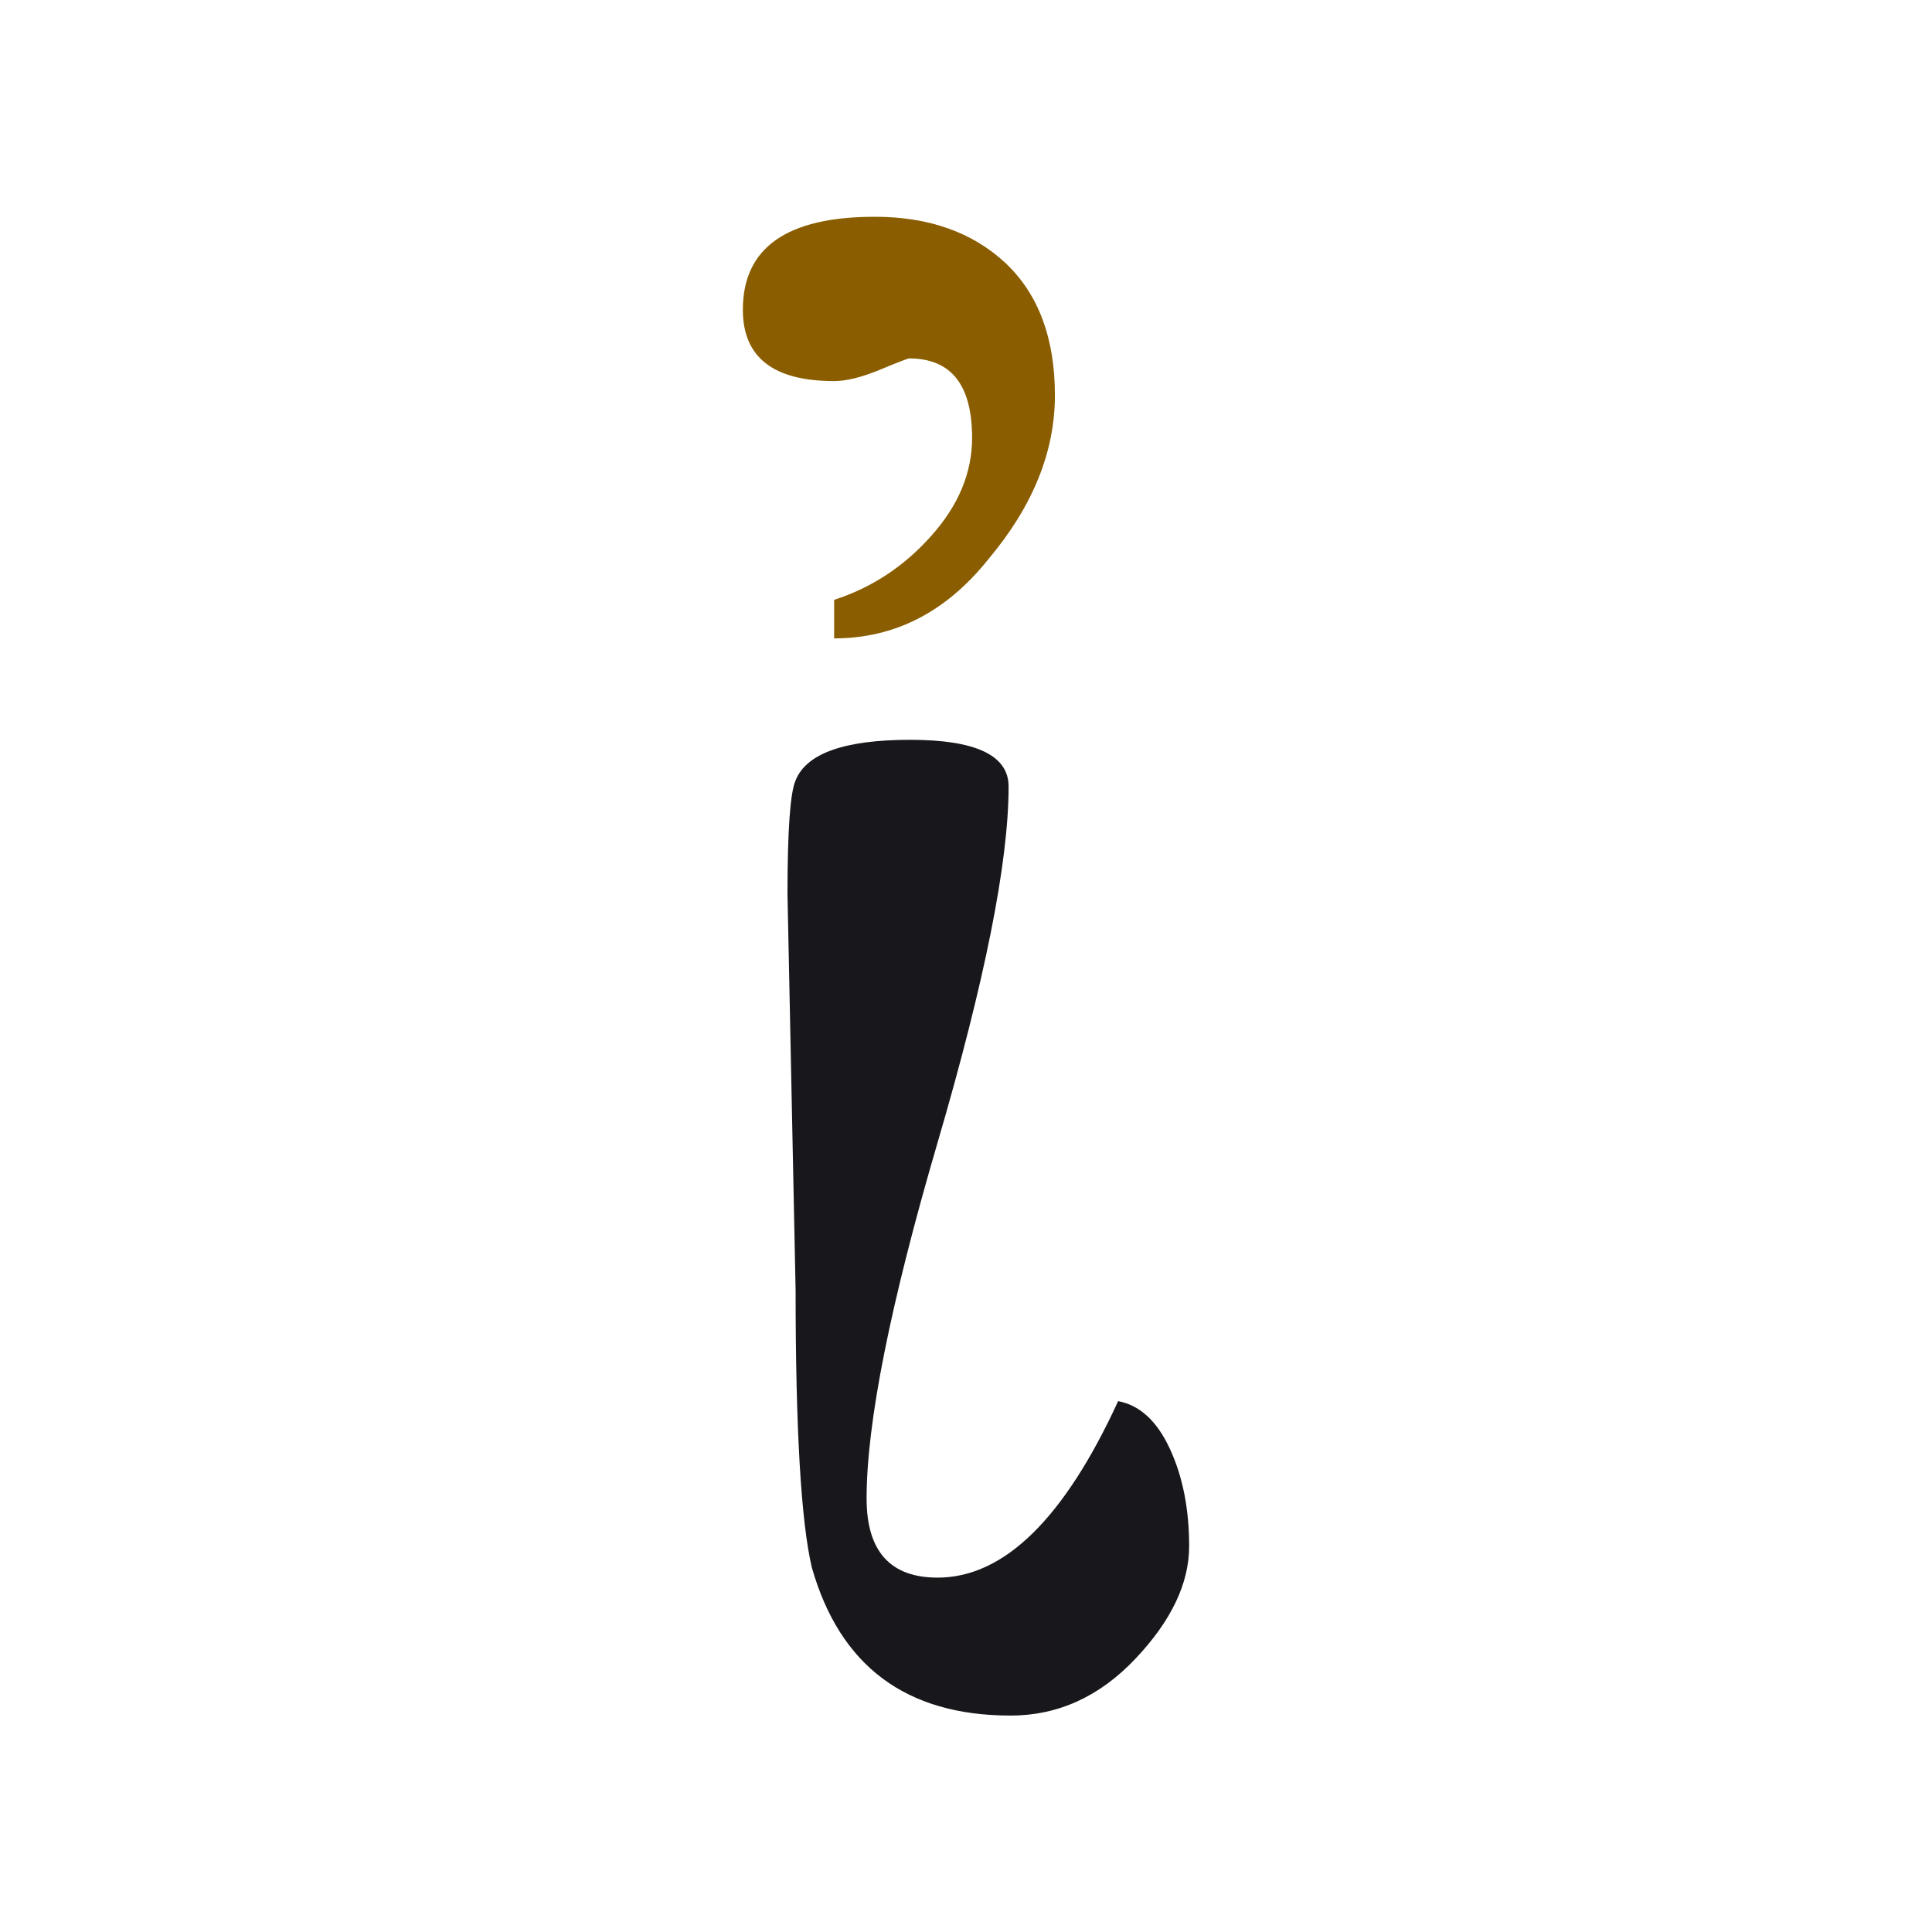
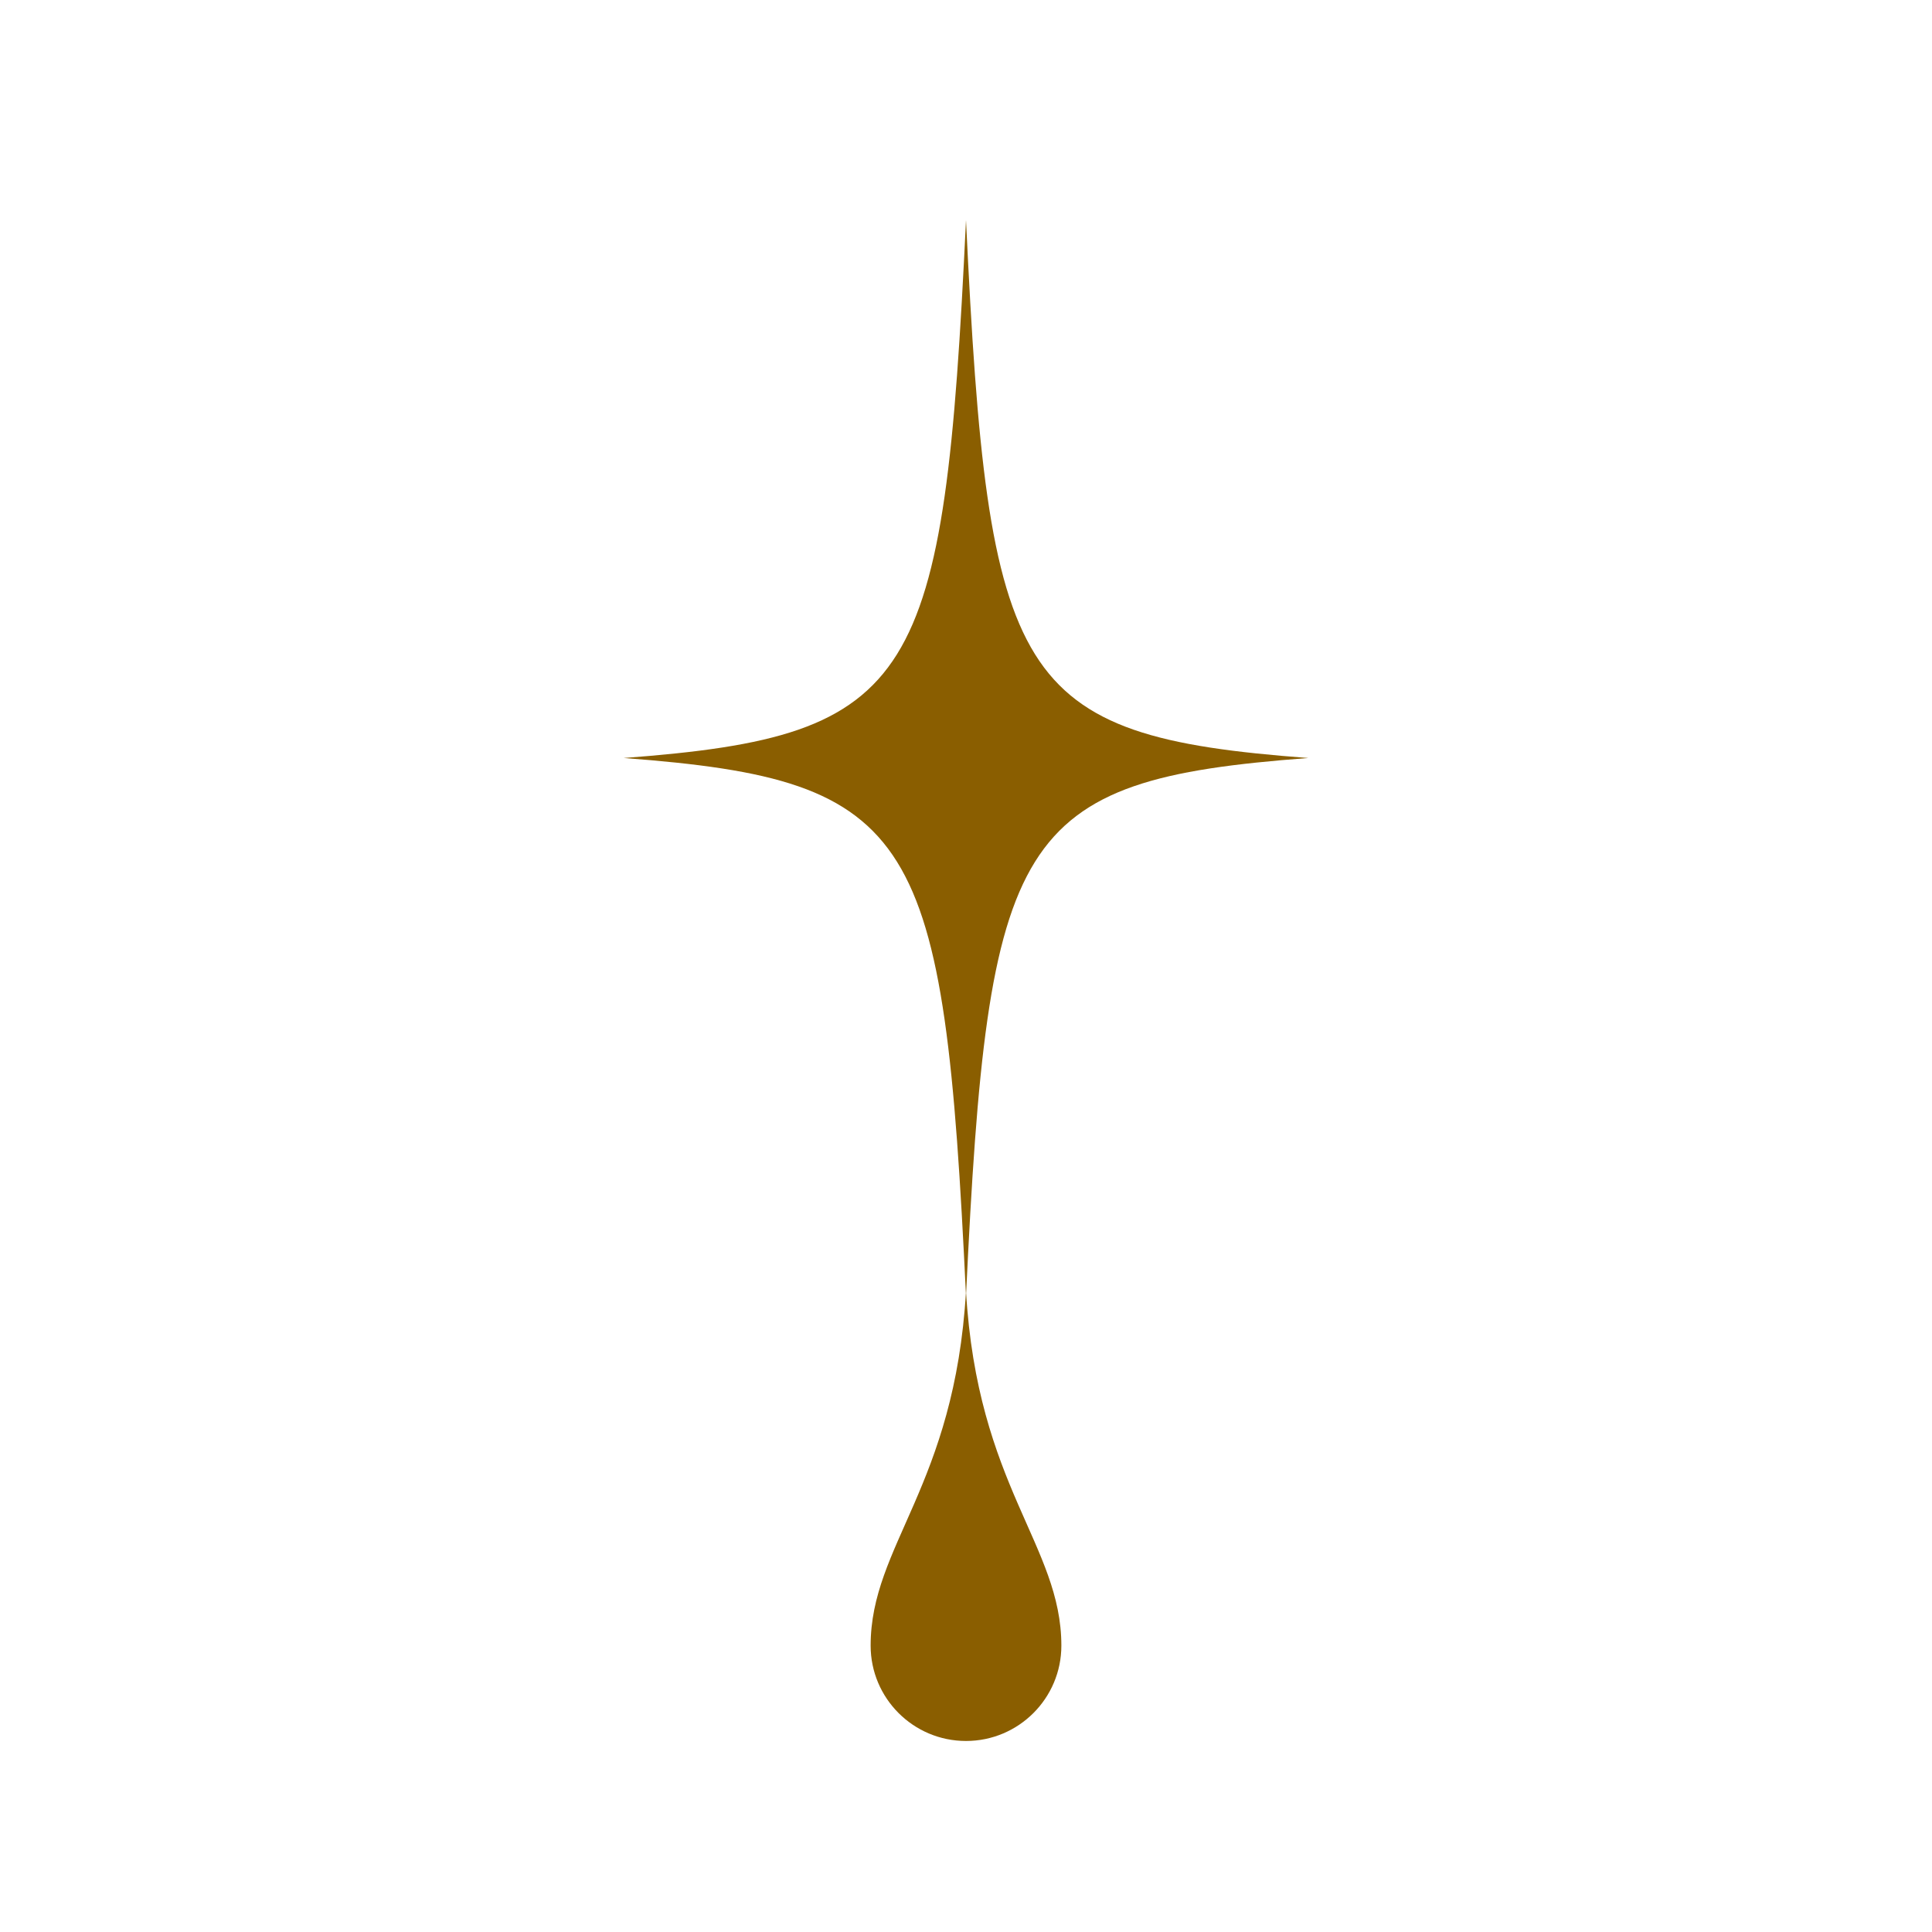
<svg xmlns="http://www.w3.org/2000/svg" viewBox="0 0 64 64">
-   <g transform="translate(32 32) scale(1.12) translate(-10.08 21.21)">
-     <path fill="#18171B" d="M5.04 -11.63 4.8 -23.34Q4.8 -26.16 5.04 -26.7Q5.52 -27.9 8.43 -27.9Q11.34 -27.9 11.34 -26.52Q11.34 -23.16 9.24 -15.99Q7.14 -8.82 7.14 -5.46Q7.14 -3.12 9.24 -3.12Q12.18 -3.12 14.58 -8.34Q15.54 -8.16 16.11 -6.93Q16.68 -5.7 16.68 -4.05Q16.68 -2.4 15.09 -0.72Q13.5 0.96 11.4 0.96Q6.77 0.96 5.52 -3.42Q5.04 -5.46 5.04 -11.63Z" />
-     <path fill="#8A5E00" d="M10.74 -33.24Q8.87 -30.9 6.18 -30.9V-32.04Q7.85 -32.58 9.05 -33.93Q10.26 -35.28 10.26 -36.83Q10.26 -39.18 8.4 -39.18Q8.34 -39.18 7.52 -38.84Q6.72 -38.51 6.18 -38.51Q3.48 -38.51 3.48 -40.62Q3.48 -43.37 7.38 -43.37Q9.78 -43.37 11.25 -42.0Q12.71 -40.62 12.71 -38.09Q12.71 -35.58 10.74 -33.24Z" />
+   <style>.g{fill:#8A5E00}</style>
+   <g transform="translate(32 32.4) scale(1.62)">
+     <path class="g" d="M0,-15.5C0.45,-6.04 0.98,-4.95 7,-4.5C0.98,-4.05 0.45,-2.96 0,6.5C-0.45,-2.96 -0.98,-4.05 -7,-4.5C-0.98,-4.95 -0.45,-6.04 0,-15.5ZM0,6.4C0.23,10.39 1.95,11.6 1.95,13.65A1.95,1.95 0 0 1 -1.95,13.65C-1.95,11.6 -0.23,10.39 0,6.4Z" />
  </g>
</svg>
